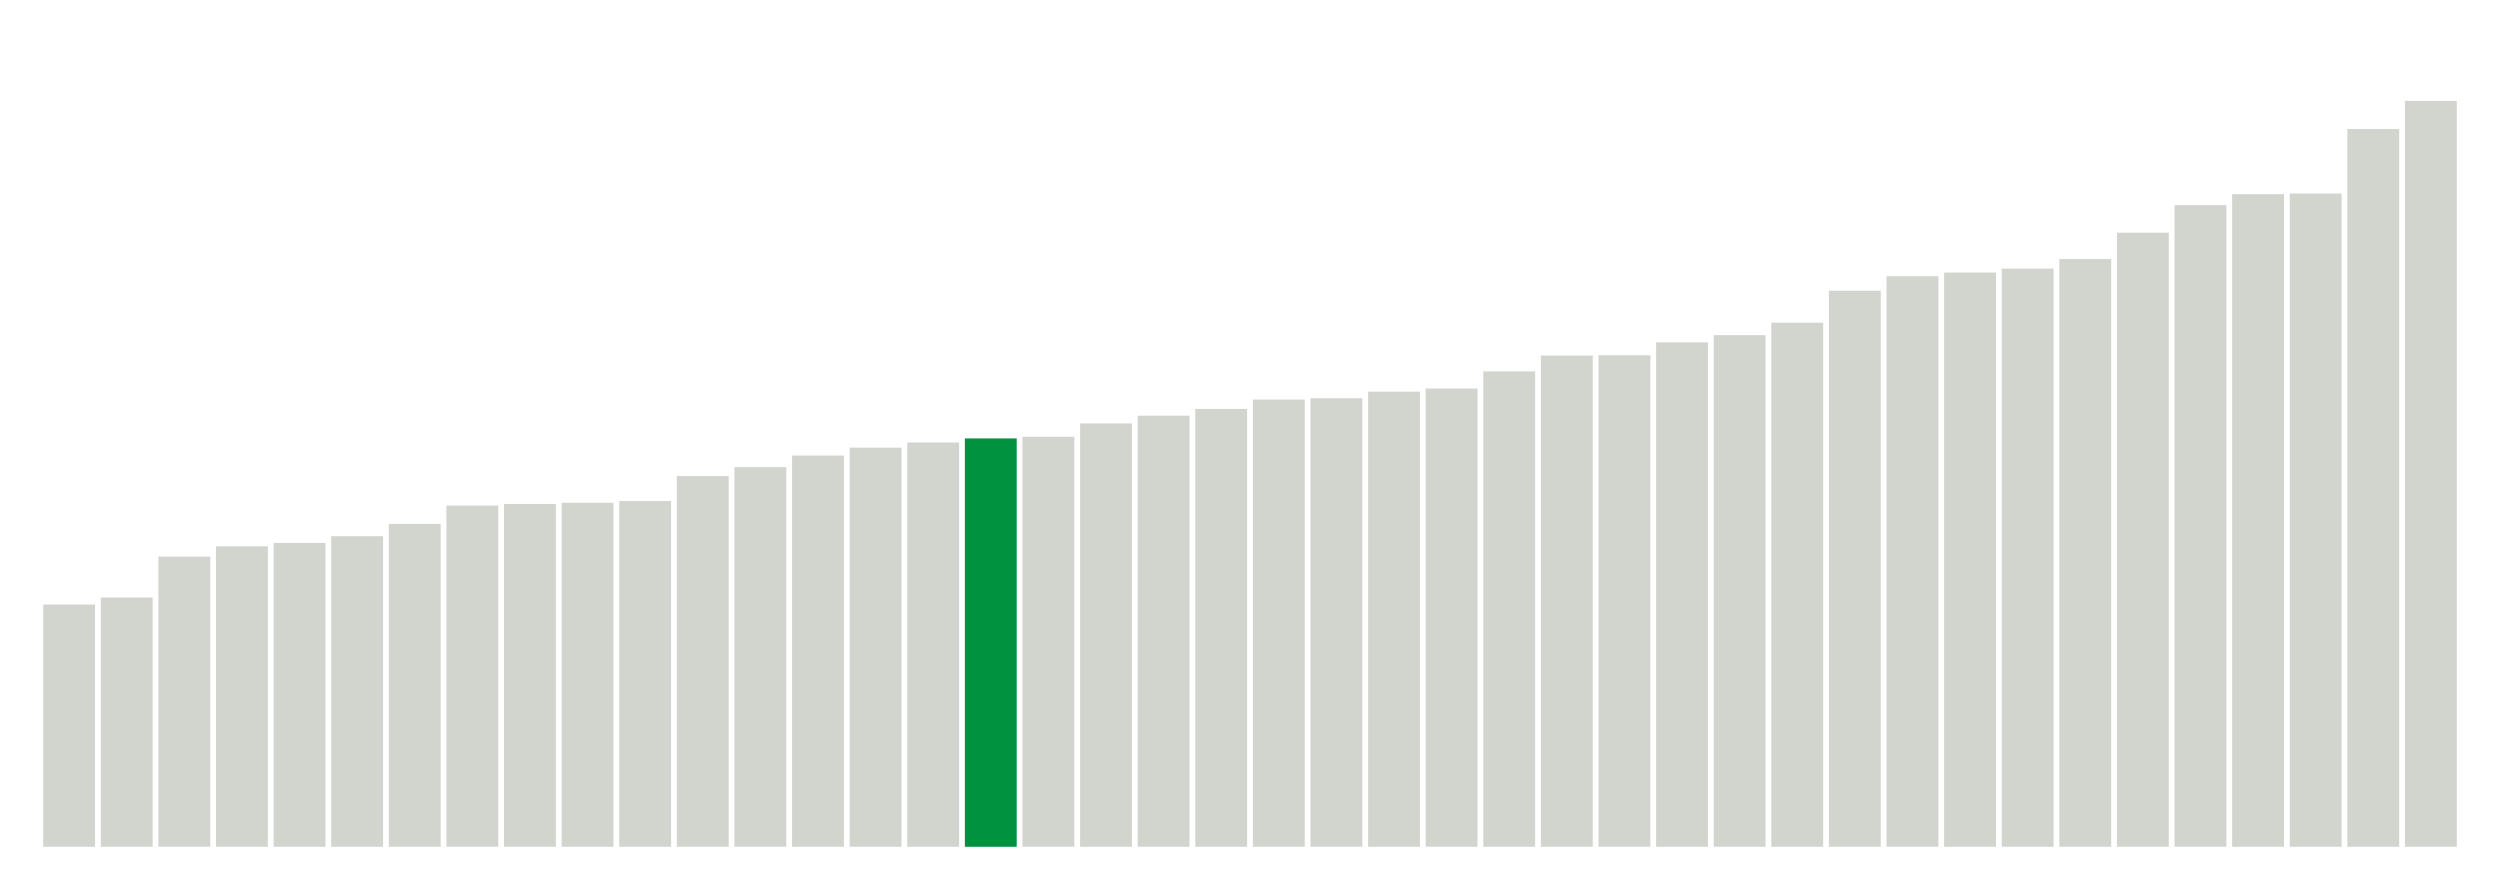
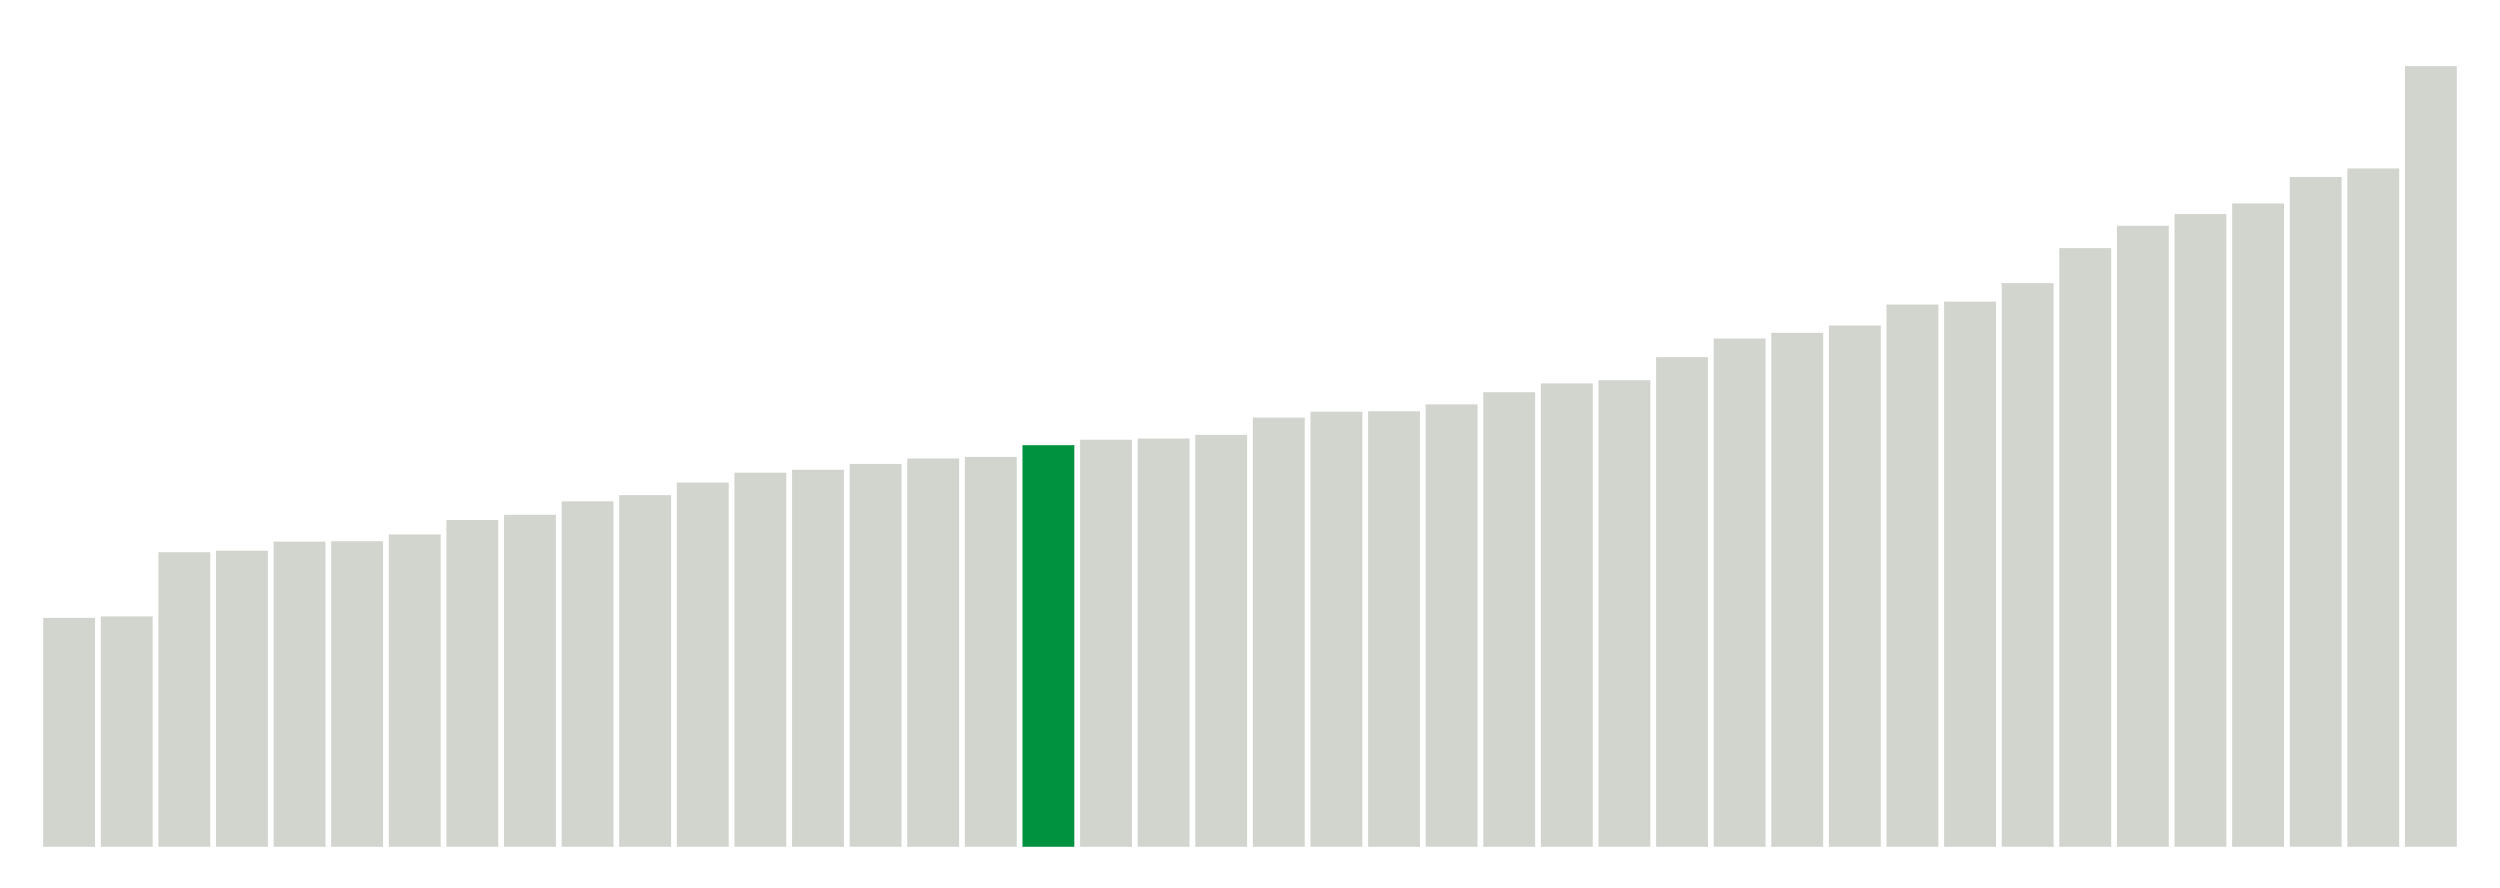
<svg xmlns="http://www.w3.org/2000/svg" version="1.1" class="marks" width="310" height="110">
  <g fill="none" stroke-miterlimit="10" transform="translate(5,5)">
    <g class="mark-group role-frame root" role="graphics-object" aria-roledescription="group mark container">
      <g transform="translate(0,0)">
        <path class="background" aria-hidden="true" d="M0,0h300v100h-300Z" stroke="#ddd" stroke-width="0" />
        <g>
          <g class="mark-rect role-mark marks" role="graphics-symbol" aria-roledescription="rect mark container">
-             <path d="M0.357,69.964h6.429v30.036h-6.429Z" fill="#D2D4CE" />
-             <path d="M7.5,69.091h6.429v30.909h-6.429Z" fill="#D2D4CE" />
-             <path d="M14.643,64.018h6.429v35.982h-6.429Z" fill="#D2D4CE" />
-             <path d="M21.786,62.745h6.429v37.255h-6.429Z" fill="#D2D4CE" />
-             <path d="M28.929,62.327h6.429v37.673h-6.429Z" fill="#D2D4CE" />
-             <path d="M36.071,61.491h6.429v38.509h-6.429Z" fill="#D2D4CE" />
-             <path d="M43.214,59.964h6.429v40.036h-6.429Z" fill="#D2D4CE" />
-             <path d="M50.357,57.691h6.429v42.309h-6.429Z" fill="#D2D4CE" />
-             <path d="M57.5,57.491h6.429v42.509h-6.429Z" fill="#D2D4CE" />
-             <path d="M64.643,57.345h6.429v42.655h-6.429Z" fill="#D2D4CE" />
-             <path d="M71.786,57.127h6.429v42.873h-6.429Z" fill="#D2D4CE" />
-             <path d="M78.929,54.036h6.429v45.964h-6.429Z" fill="#D2D4CE" />
-             <path d="M86.071,52.927h6.429v47.073h-6.429Z" fill="#D2D4CE" />
-             <path d="M93.214,51.491h6.429v48.509h-6.429Z" fill="#D2D4CE" />
-             <path d="M100.357,50.509h6.429v49.491h-6.429Z" fill="#D2D4CE" />
-             <path d="M107.5,49.873h6.429v50.127h-6.429Z" fill="#D2D4CE" />
-             <path d="M114.643,49.364h6.429v50.636h-6.429Z" fill="#00923E" />
-             <path d="M121.786,49.164h6.429v50.836h-6.429Z" fill="#D2D4CE" />
-             <path d="M128.929,47.509h6.429v52.491h-6.429Z" fill="#D2D4CE" />
-             <path d="M136.071,46.545h6.429v53.455h-6.429Z" fill="#D2D4CE" />
-             <path d="M143.214,45.709h6.429v54.291h-6.429Z" fill="#D2D4CE" />
-             <path d="M150.357,44.545h6.429v55.455h-6.429Z" fill="#D2D4CE" />
-             <path d="M157.5,44.382h6.429v55.618h-6.429Z" fill="#D2D4CE" />
-             <path d="M164.643,43.564h6.429v56.436h-6.429Z" fill="#D2D4CE" />
-             <path d="M171.786,43.182h6.429v56.818h-6.429Z" fill="#D2D4CE" />
-             <path d="M178.929,41.055h6.429v58.945h-6.429Z" fill="#D2D4CE" />
-             <path d="M186.071,39.091h6.429v60.909h-6.429Z" fill="#D2D4CE" />
-             <path d="M193.214,39.055h6.429v60.945h-6.429Z" fill="#D2D4CE" />
-             <path d="M200.357,37.455h6.429v62.545h-6.429Z" fill="#D2D4CE" />
-             <path d="M207.5,36.564h6.429v63.436h-6.429Z" fill="#D2D4CE" />
-             <path d="M214.643,35.018h6.429v64.982h-6.429Z" fill="#D2D4CE" />
-             <path d="M221.786,31.055h6.429v68.945h-6.429Z" fill="#D2D4CE" />
-             <path d="M228.929,29.255h6.429v70.745h-6.429Z" fill="#D2D4CE" />
-             <path d="M236.071,28.8h6.429v71.2h-6.429Z" fill="#D2D4CE" />
-             <path d="M243.214,28.309h6.429v71.691h-6.429Z" fill="#D2D4CE" />
-             <path d="M250.357,27.127h6.429v72.873h-6.429Z" fill="#D2D4CE" />
-             <path d="M257.5,23.855h6.429v76.145h-6.429Z" fill="#D2D4CE" />
-             <path d="M264.643,20.436h6.429v79.564h-6.429Z" fill="#D2D4CE" />
-             <path d="M271.786,19.073h6.429v80.927h-6.429Z" fill="#D2D4CE" />
-             <path d="M278.929,19h6.429v81h-6.429Z" fill="#D2D4CE" />
-             <path d="M286.071,11h6.429v89h-6.429Z" fill="#D2D4CE" />
-             <path d="M293.214,7.509h6.429v92.491h-6.429Z" fill="#D2D4CE" />
+             <path d="M0.357,71.618h6.429v28.382h-6.429Z" fill="#D2D4CE" />
+             <path d="M7.5,71.436h6.429v28.564h-6.429Z" fill="#D2D4CE" />
+             <path d="M14.643,63.473h6.429v36.527h-6.429Z" fill="#D2D4CE" />
+             <path d="M21.786,63.291h6.429v36.709h-6.429Z" fill="#D2D4CE" />
+             <path d="M28.929,62.164h6.429v37.836h-6.429Z" fill="#D2D4CE" />
+             <path d="M36.071,62.109h6.429v37.891h-6.429Z" fill="#D2D4CE" />
+             <path d="M43.214,61.273h6.429v38.727h-6.429Z" fill="#D2D4CE" />
+             <path d="M50.357,59.473h6.429v40.527h-6.429Z" fill="#D2D4CE" />
+             <path d="M57.5,58.836h6.429v41.164h-6.429Z" fill="#D2D4CE" />
+             <path d="M64.643,57.164h6.429v42.836h-6.429Z" fill="#D2D4CE" />
+             <path d="M71.786,56.4h6.429v43.6h-6.429Z" fill="#D2D4CE" />
+             <path d="M78.929,54.836h6.429v45.164h-6.429Z" fill="#D2D4CE" />
+             <path d="M86.071,53.618h6.429v46.382h-6.429Z" fill="#D2D4CE" />
+             <path d="M93.214,53.255h6.429v46.745h-6.429Z" fill="#D2D4CE" />
+             <path d="M100.357,52.527h6.429v47.473h-6.429Z" fill="#D2D4CE" />
+             <path d="M107.5,51.855h6.429v48.145h-6.429Z" fill="#D2D4CE" />
+             <path d="M114.643,51.655h6.429v48.345h-6.429Z" fill="#D2D4CE" />
+             <path d="M121.786,50.2h6.429v49.8h-6.429Z" fill="#00923E" />
+             <path d="M128.929,49.527h6.429v50.473h-6.429Z" fill="#D2D4CE" />
+             <path d="M136.071,49.382h6.429v50.618h-6.429Z" fill="#D2D4CE" />
+             <path d="M143.214,48.927h6.429v51.073h-6.429Z" fill="#D2D4CE" />
+             <path d="M150.357,46.782h6.429v53.218h-6.429Z" fill="#D2D4CE" />
+             <path d="M157.5,46.055h6.429v53.945h-6.429Z" fill="#D2D4CE" />
+             <path d="M164.643,46h6.429v54h-6.429Z" fill="#D2D4CE" />
+             <path d="M171.786,45.145h6.429v54.855h-6.429Z" fill="#D2D4CE" />
+             <path d="M178.929,43.636h6.429v56.364h-6.429Z" fill="#D2D4CE" />
+             <path d="M186.071,42.545h6.429v57.455h-6.429Z" fill="#D2D4CE" />
+             <path d="M193.214,42.145h6.429v57.855h-6.429Z" fill="#D2D4CE" />
+             <path d="M200.357,39.291h6.429v60.709h-6.429Z" fill="#D2D4CE" />
+             <path d="M207.5,36.982h6.429v63.018h-6.429Z" fill="#D2D4CE" />
+             <path d="M214.643,36.273h6.429v63.727h-6.429Z" fill="#D2D4CE" />
+             <path d="M221.786,35.364h6.429v64.636h-6.429Z" fill="#D2D4CE" />
+             <path d="M228.929,32.764h6.429v67.236h-6.429Z" fill="#D2D4CE" />
+             <path d="M236.071,32.4h6.429v67.6h-6.429Z" fill="#D2D4CE" />
+             <path d="M243.214,30.109h6.429v69.891h-6.429Z" fill="#D2D4CE" />
+             <path d="M250.357,25.764h6.429v74.236h-6.429Z" fill="#D2D4CE" />
+             <path d="M257.5,23h6.429v77h-6.429Z" fill="#D2D4CE" />
+             <path d="M264.643,21.545h6.429v78.455h-6.429Z" fill="#D2D4CE" />
+             <path d="M271.786,20.236h6.429v79.764h-6.429Z" fill="#D2D4CE" />
+             <path d="M278.929,16.945h6.429v83.055h-6.429Z" fill="#D2D4CE" />
+             <path d="M286.071,15.891h6.429v84.109h-6.429Z" fill="#D2D4CE" />
+             <path d="M293.214,3.2h6.429v96.8h-6.429Z" fill="#D2D4CE" />
          </g>
        </g>
        <path class="foreground" aria-hidden="true" d="" display="none" />
      </g>
    </g>
  </g>
</svg>
